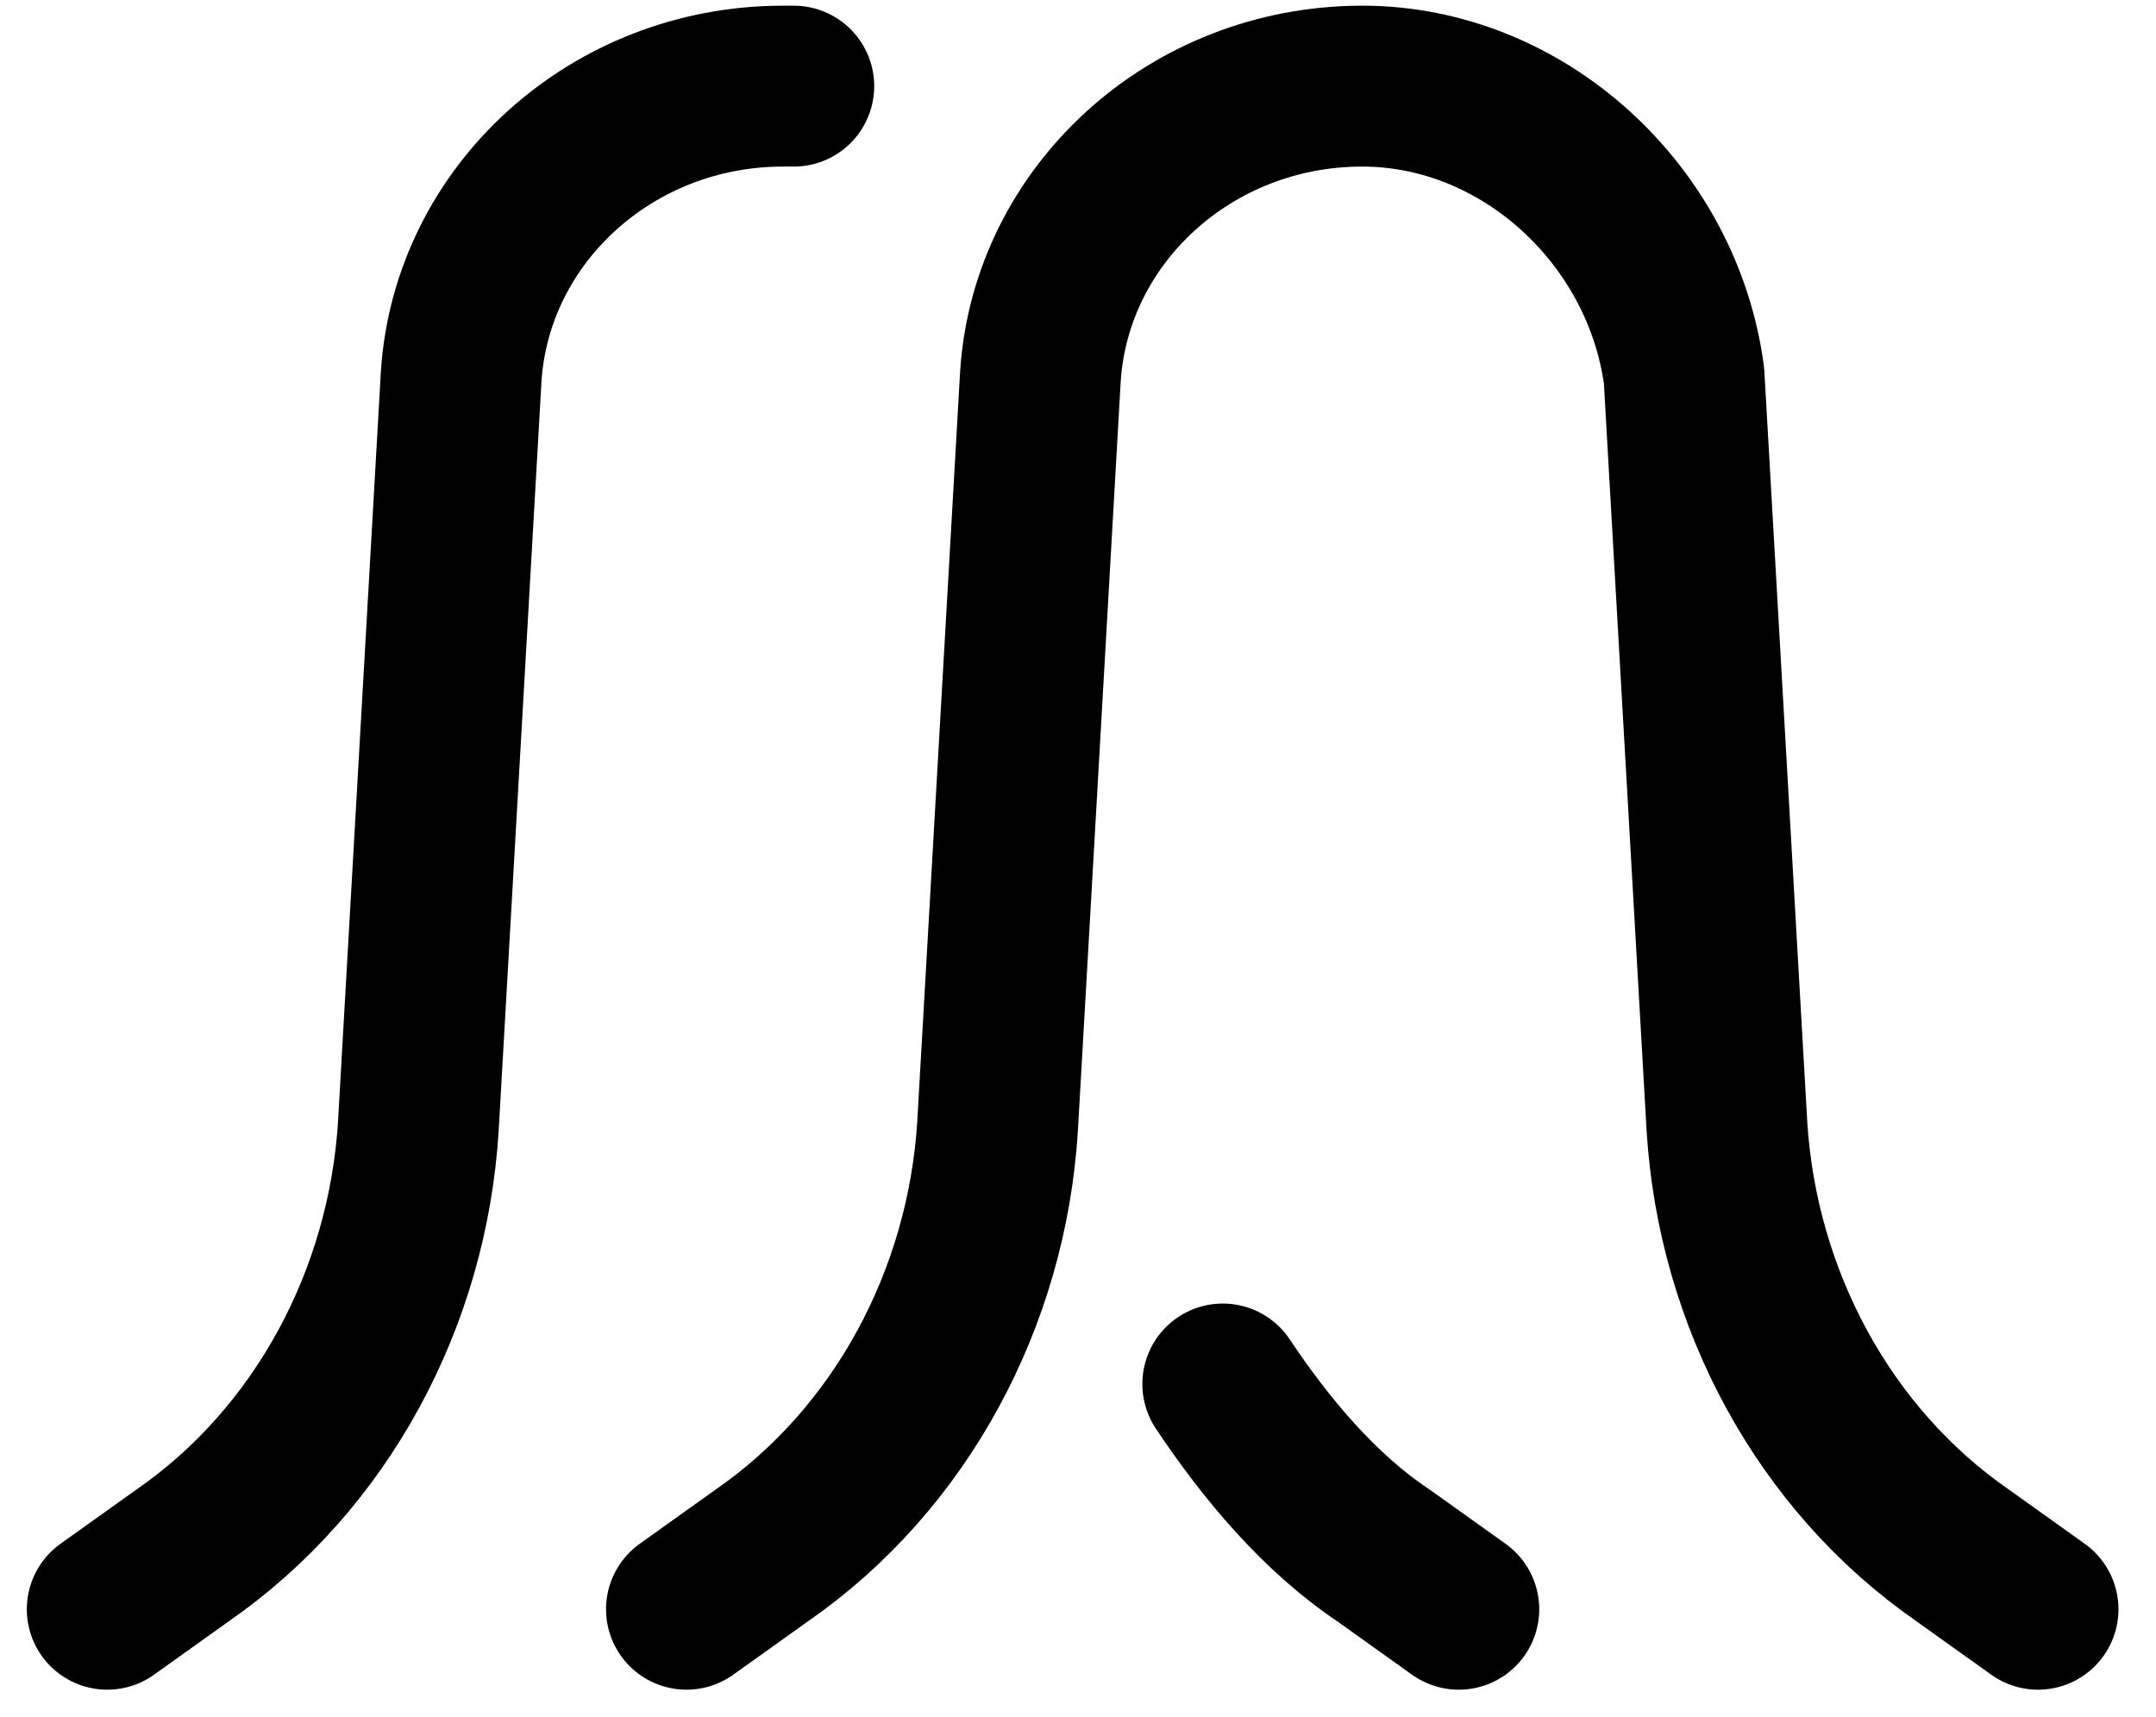
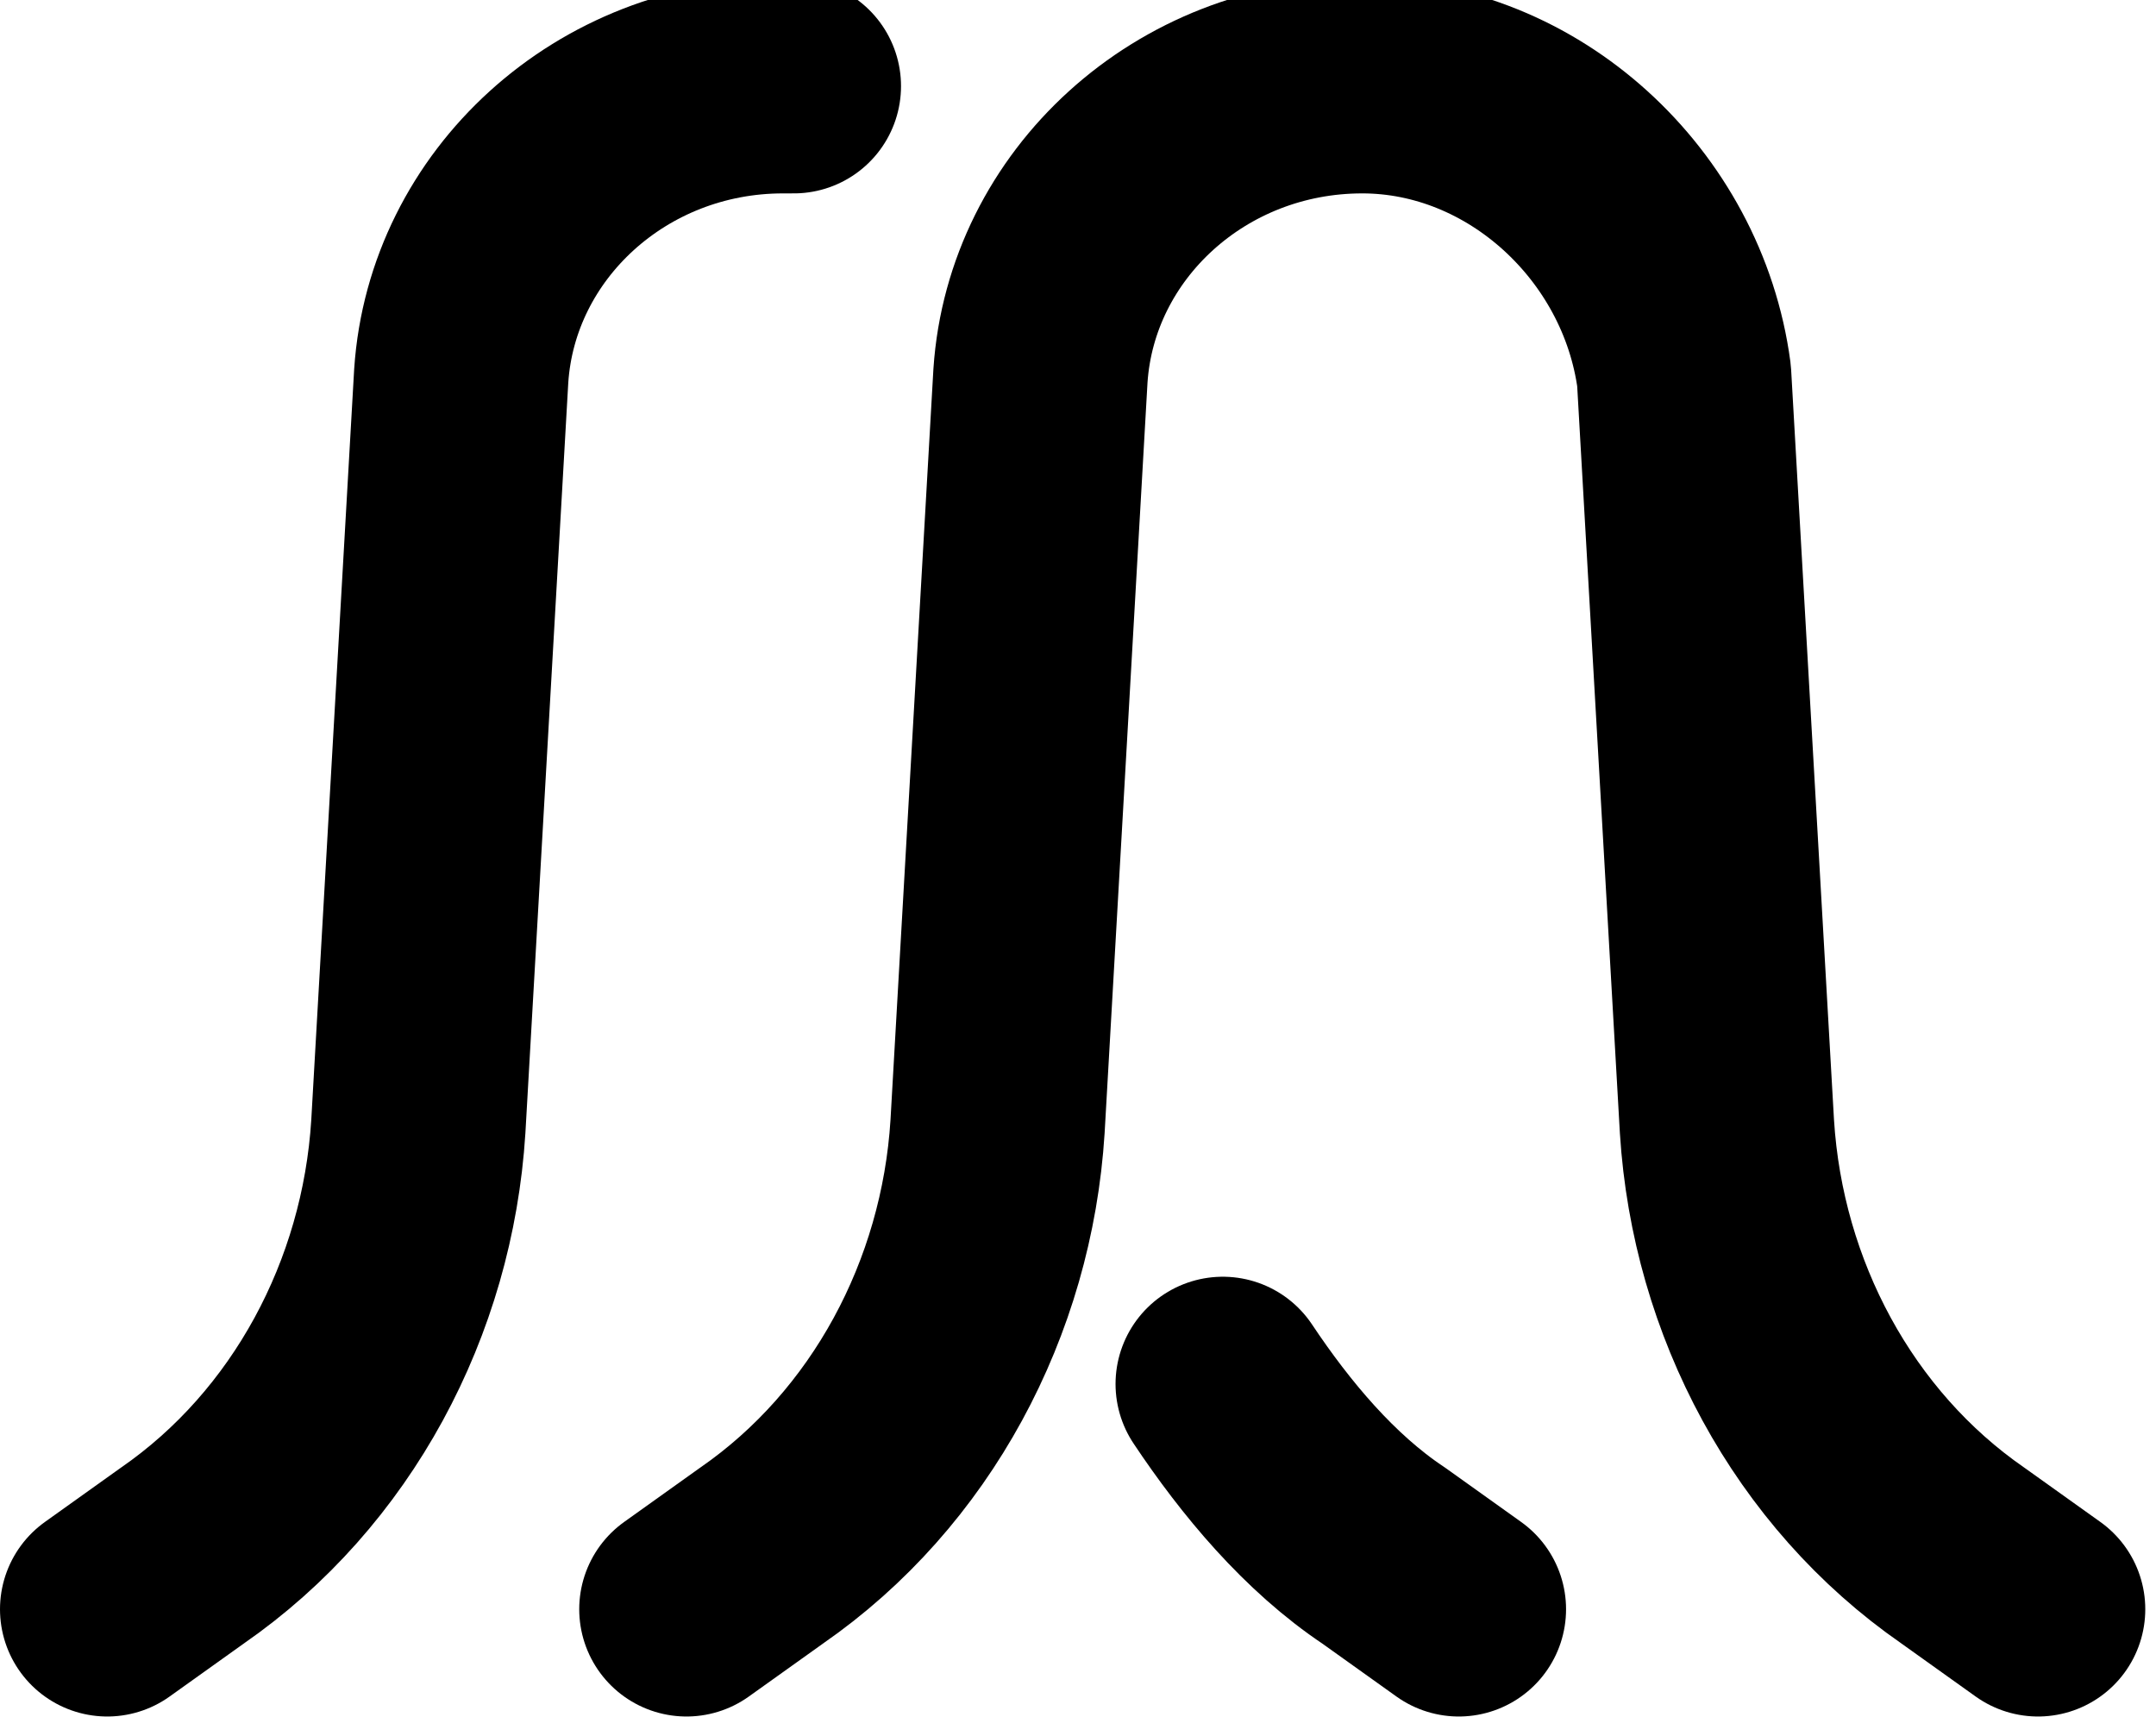
<svg xmlns="http://www.w3.org/2000/svg" version="1.1" id="Layer_1" x="0" y="0" viewBox="0 0 20.1 16" xml:space="preserve">
-   <style>.height-st0{fill:none;stroke:currentColor;stroke-width:1.5;stroke-linecap:round;stroke-linejoin:round}</style>
  <g id="height" transform="translate(-11.7 -13.997)">
-     <path id="Shape_1030" class="height-st0" d="M23.1 26.9c.4.6.9 1.2 1.5 1.6l.7.5" />
-     <path id="Shape_1031" class="height-st0" d="M12.7 29l.7-.5c1.3-.9 2.1-2.4 2.2-4l.4-7c.1-1.5 1.4-2.7 3-2.7h.1" />
-     <path id="Shape_1032" class="height-st0" d="M18.1 29l.7-.5c1.3-.9 2.1-2.4 2.2-4l.4-7c.1-1.5 1.4-2.7 3-2.7 1.5 0 2.8 1.2 3 2.7l.4 7c.1 1.6.9 3.1 2.2 4l.7.5" />
+     <path id="Shape_1030" fill="none" stroke="currentColor" stroke-width="2" stroke-linecap="round" stroke-linejoin="round" d="M23.1 26.9c.4.6.9 1.2 1.5 1.6l.7.5" />
+     <path id="Shape_1031" fill="none" stroke="currentColor" stroke-width="2" stroke-linecap="round" stroke-linejoin="round" d="M12.7 29l.7-.5c1.3-.9 2.1-2.4 2.2-4l.4-7c.1-1.5 1.4-2.7 3-2.7h.1" />
+     <path id="Shape_1032" fill="none" stroke="currentColor" stroke-width="2" stroke-linecap="round" stroke-linejoin="round" d="M18.1 29l.7-.5c1.3-.9 2.1-2.4 2.2-4l.4-7c.1-1.5 1.4-2.7 3-2.7 1.5 0 2.8 1.2 3 2.7l.4 7c.1 1.6.9 3.1 2.2 4l.7.5" />
  </g>
</svg>
